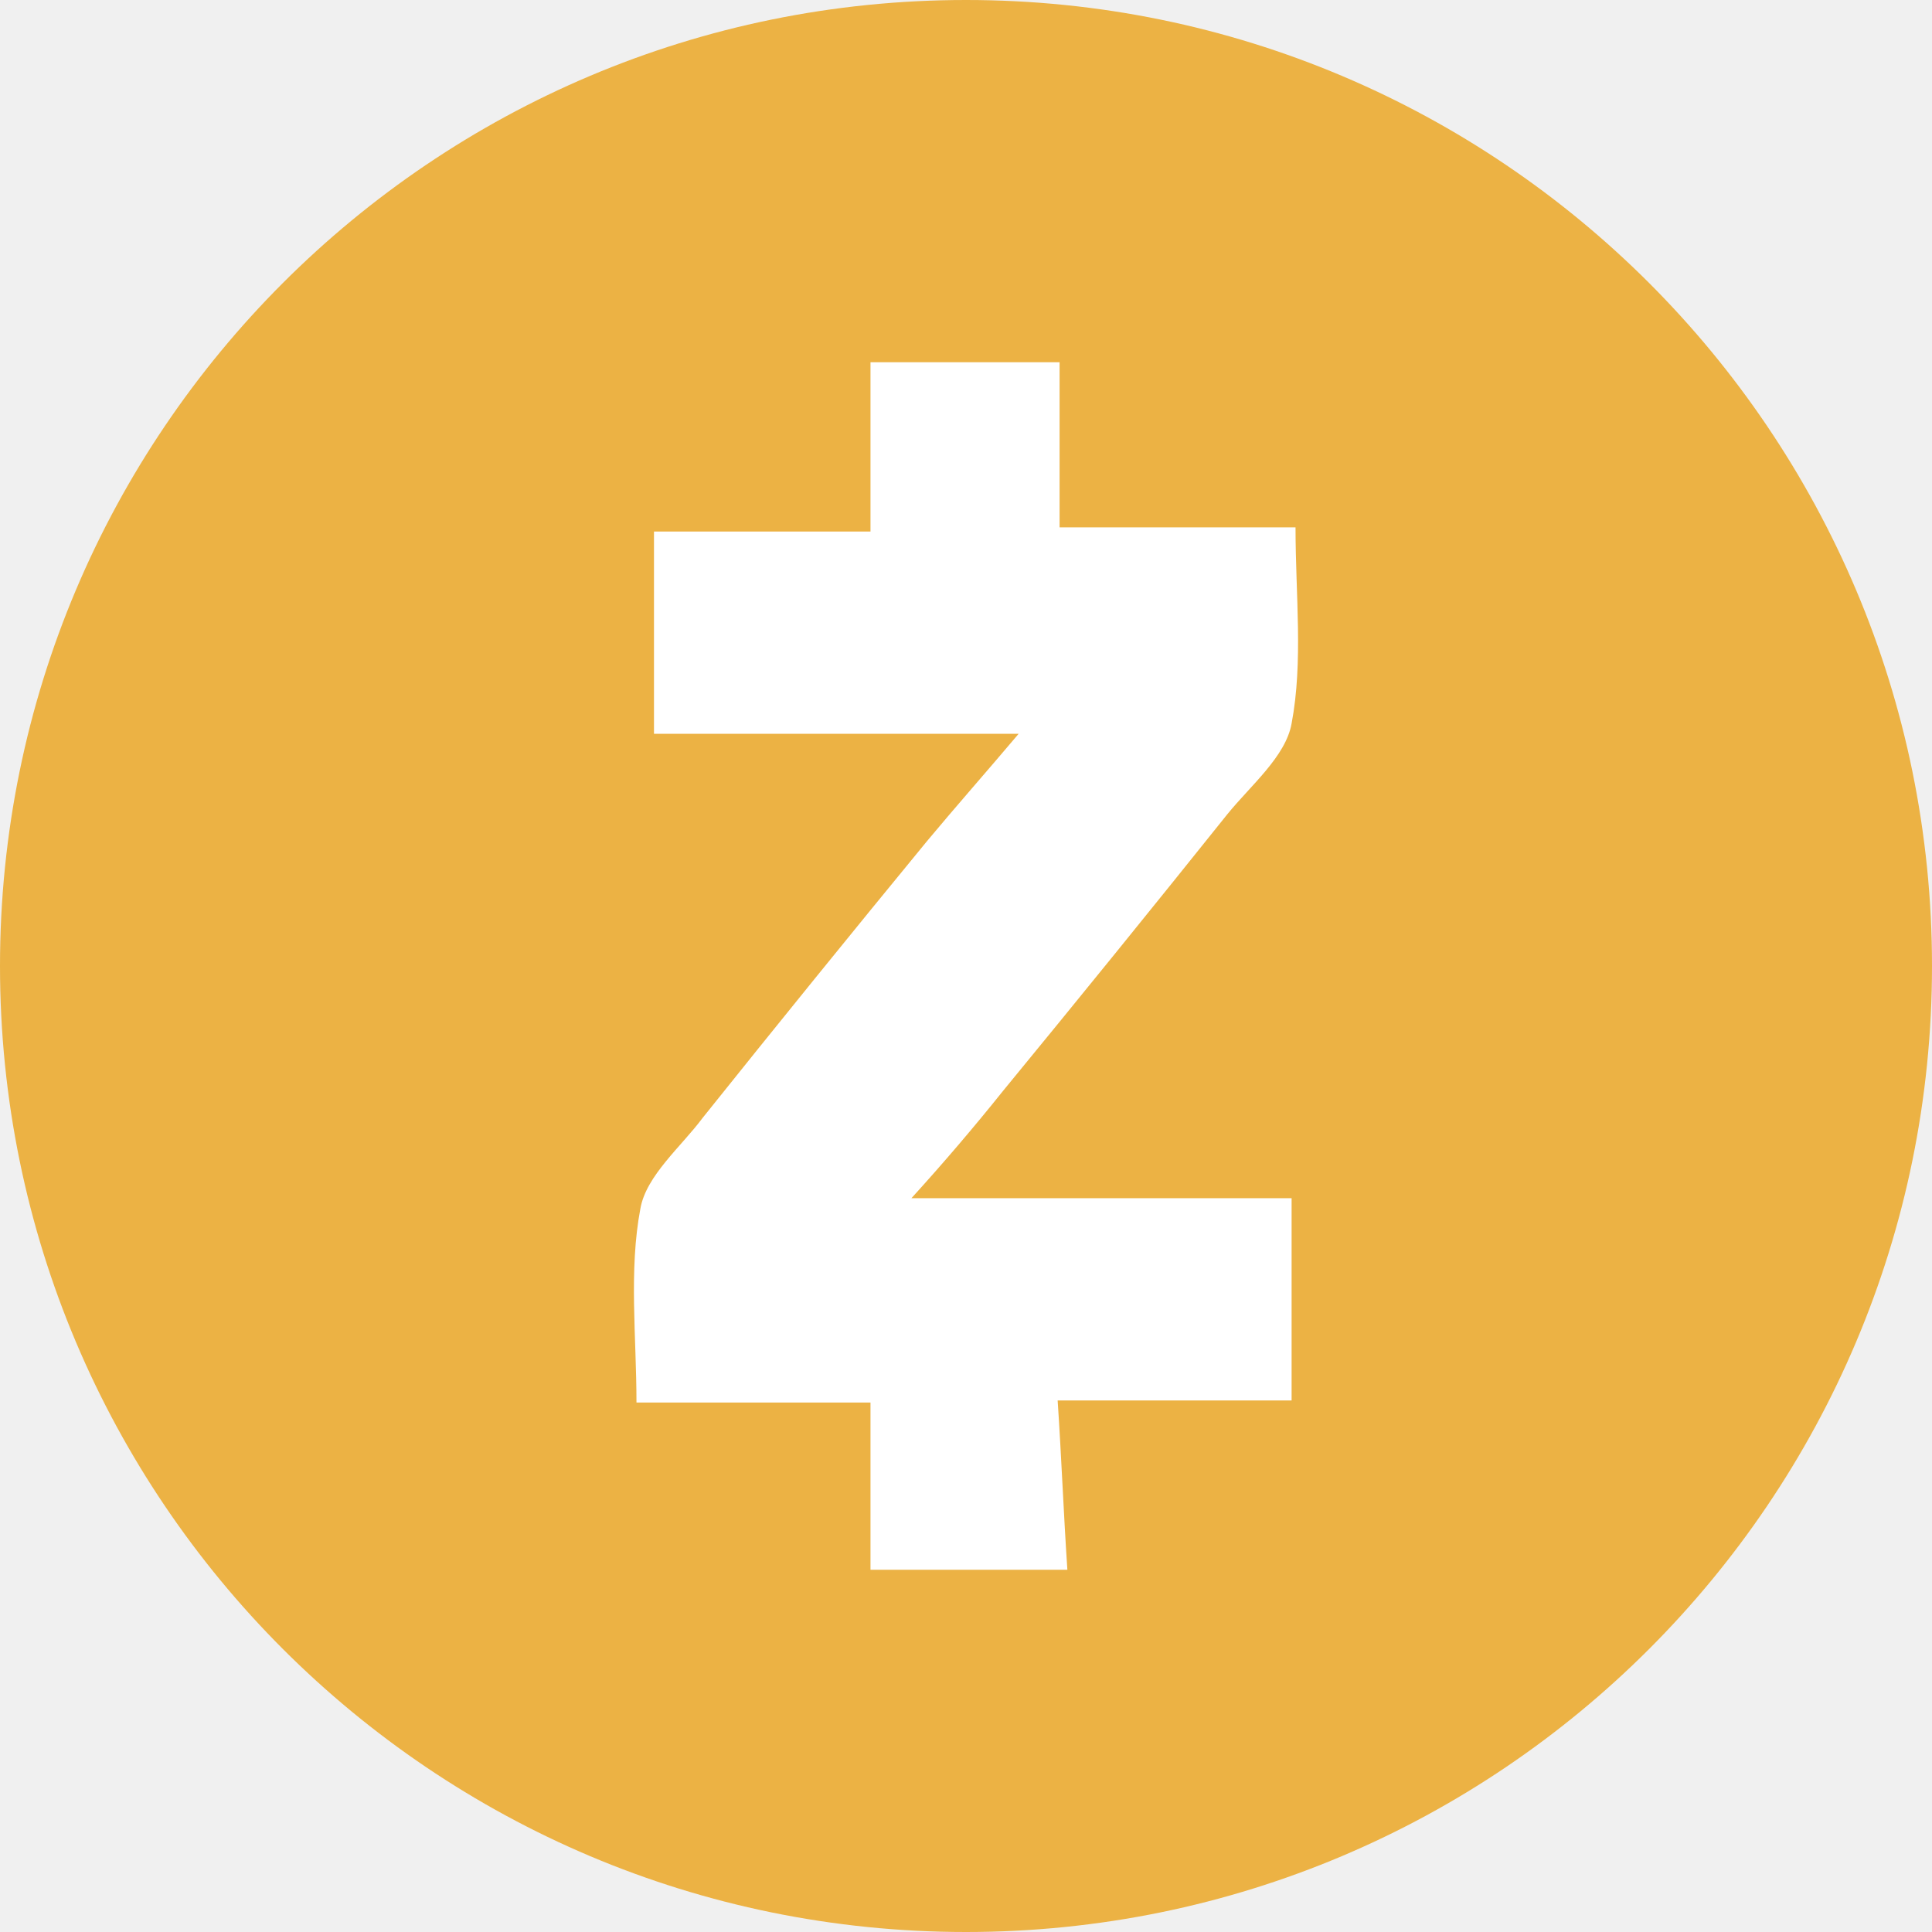
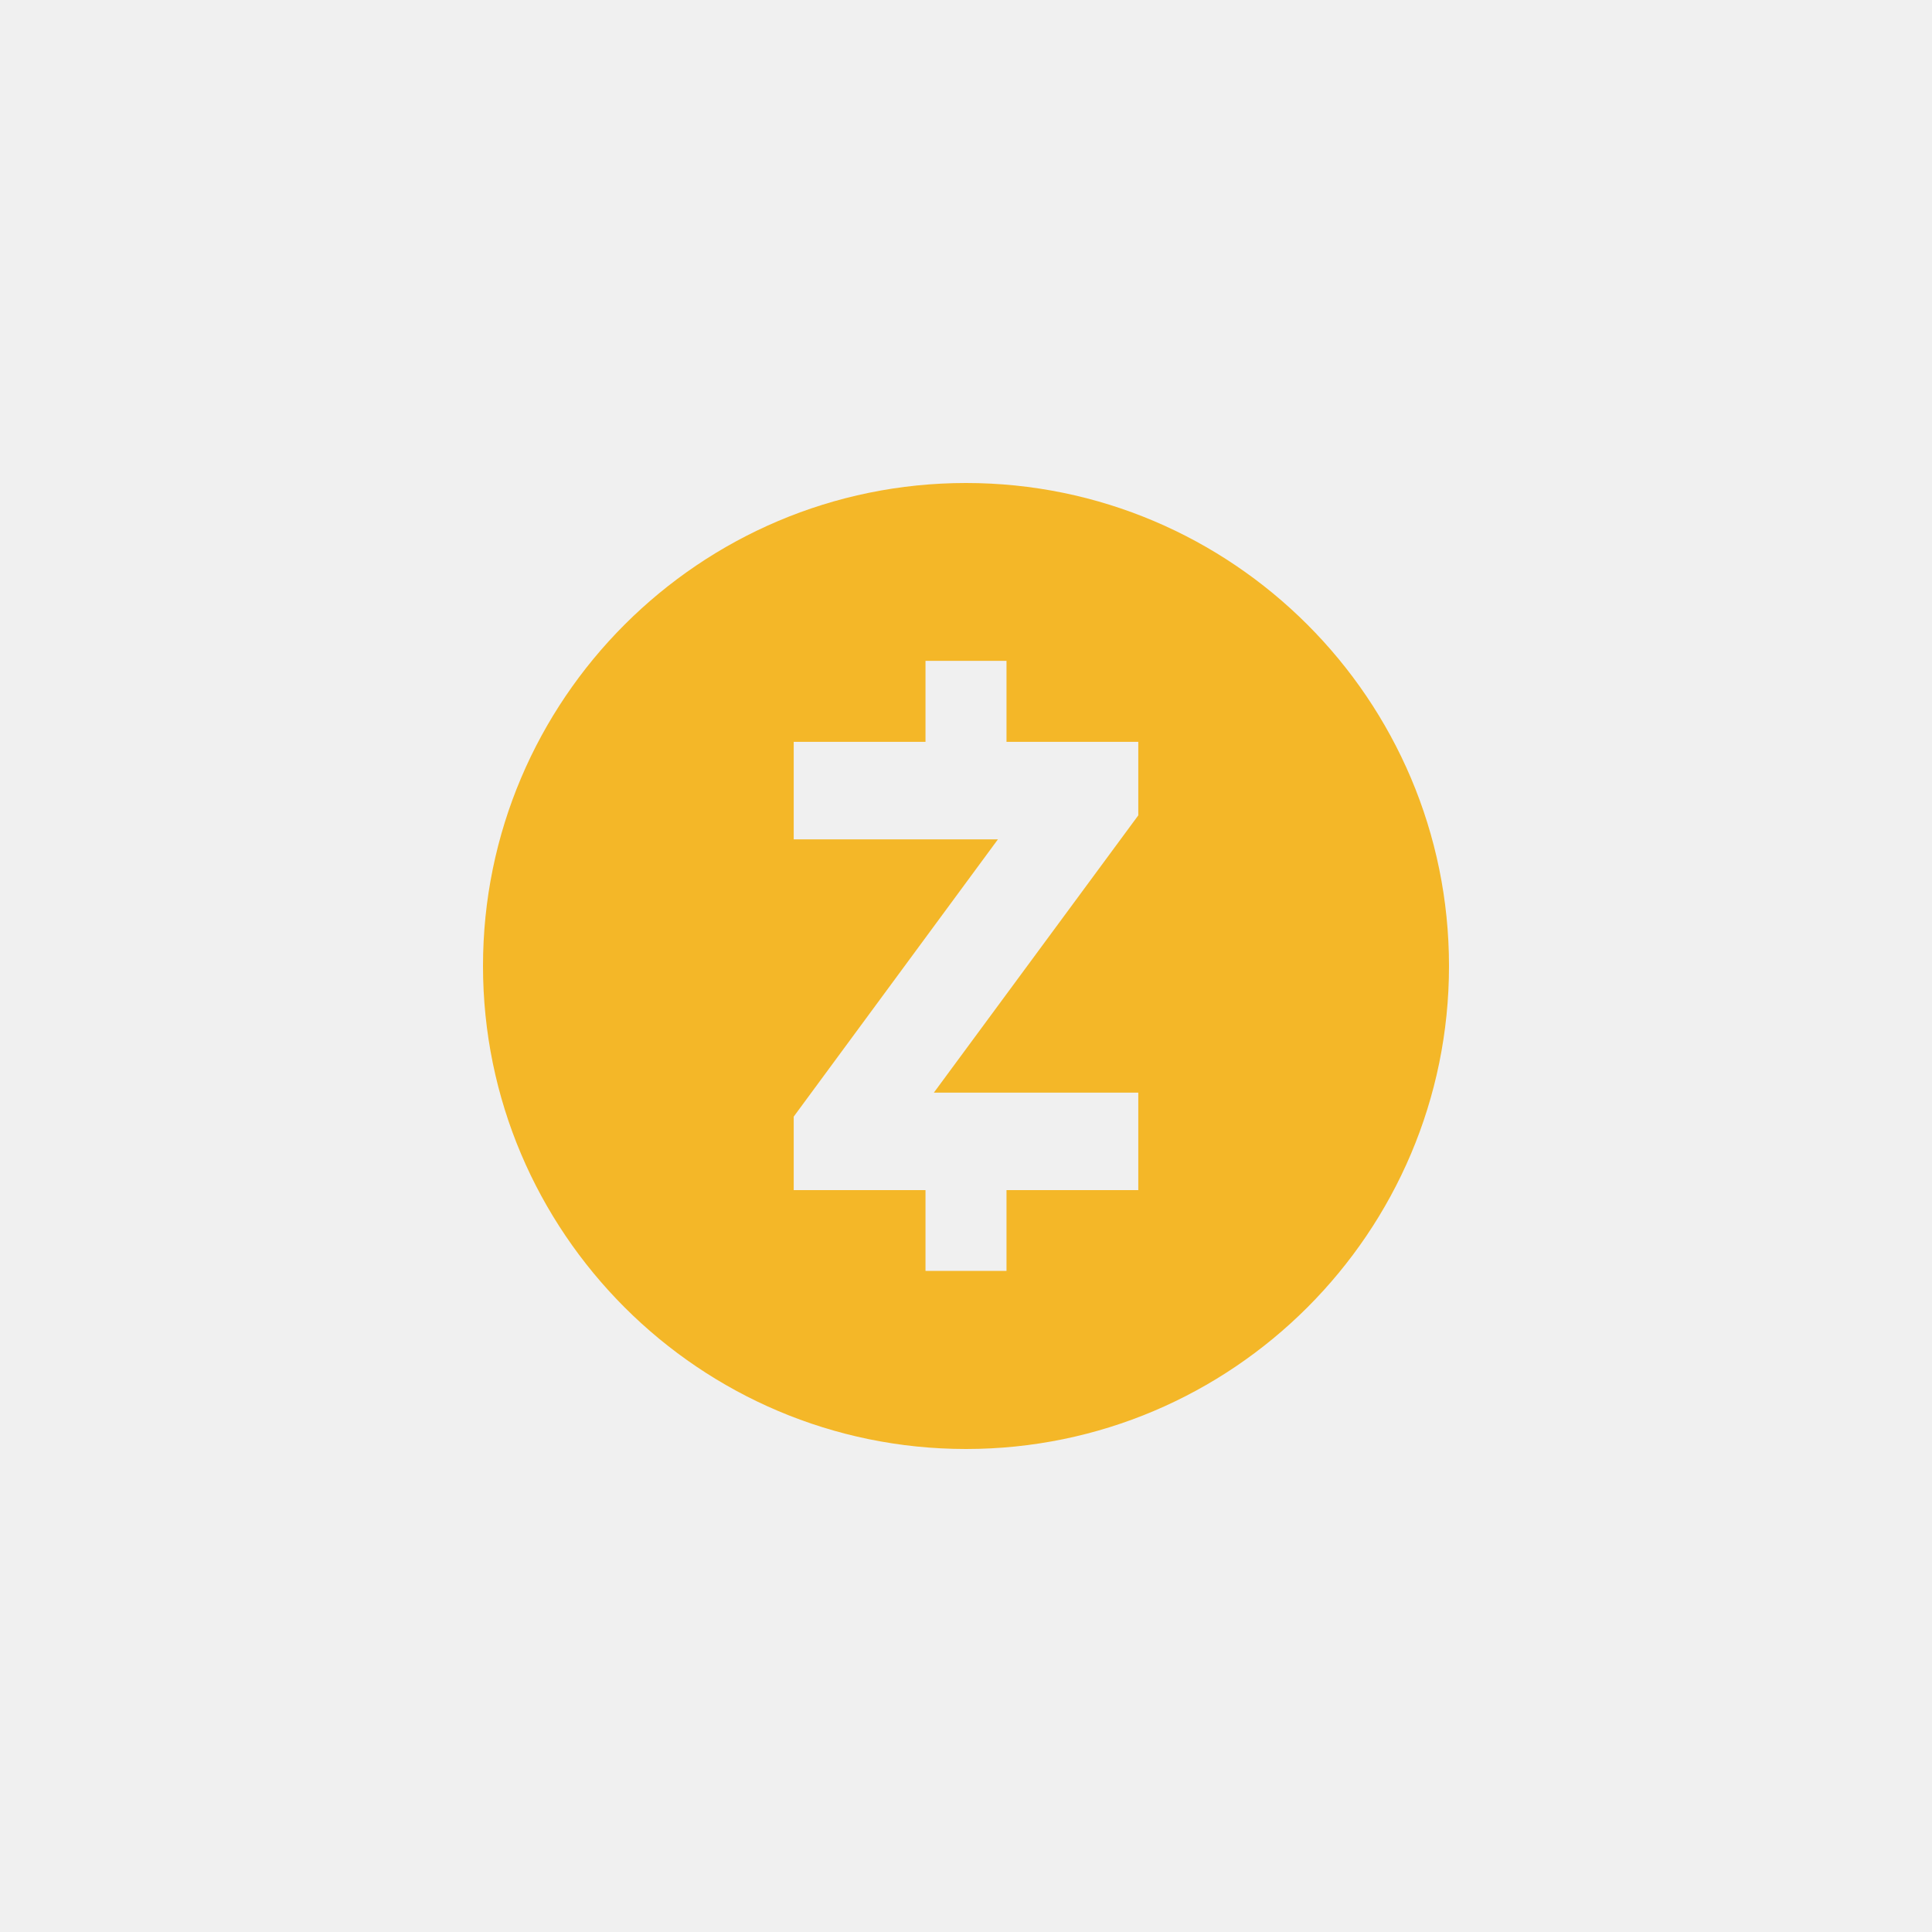
- <svg xmlns="http://www.w3.org/2000/svg" viewBox="0 0 32 32">
-   <g fill="none" fill-rule="evenodd">
-     <circle cx="16" cy="16" r="16" fill="#ECB244" />
-     <path fill="#FFF" fill-rule="nonzero" d="M15.096 19.846h6.297v3.35h-3.875c.064.958.097 1.847.161 2.804h-3.261v-2.77h-3.876c0-1.093-.129-2.187.065-3.213.097-.547.678-1.026 1.033-1.504a462.137 462.137 0 013.714-4.581c.485-.582.969-1.129 1.518-1.778h-6.04v-3.35h3.586V6h3.132v2.735h3.908c0 1.128.129 2.222-.065 3.248-.097.547-.678 1.026-1.065 1.504a462.138 462.138 0 01-3.714 4.581 37.083 37.083 0 01-1.518 1.778z" />
-   </g>
+ <svg xmlns="http://www.w3.org/2000/svg" id="Layer_1" data-name="Layer 1" width="1080" height="1080" viewBox="0 0 1080 1080">
+   <path d="m270,540c0-148.9,121.1-270,270-270s270,121.1,270,270-121.1,270-270,270-270-121.1-270-270Zm366.31-125.3v41.09l-114.28,155h114.28v54.5h-73.67v45.16h-45.28v-45.16h-73.67v-41.09l114.16-155h-114.16v-54.5h73.67v-45.28h45.28v45.28h73.67Z" style="fill: #f4b728; fill-rule: evenodd;" />
</svg>
